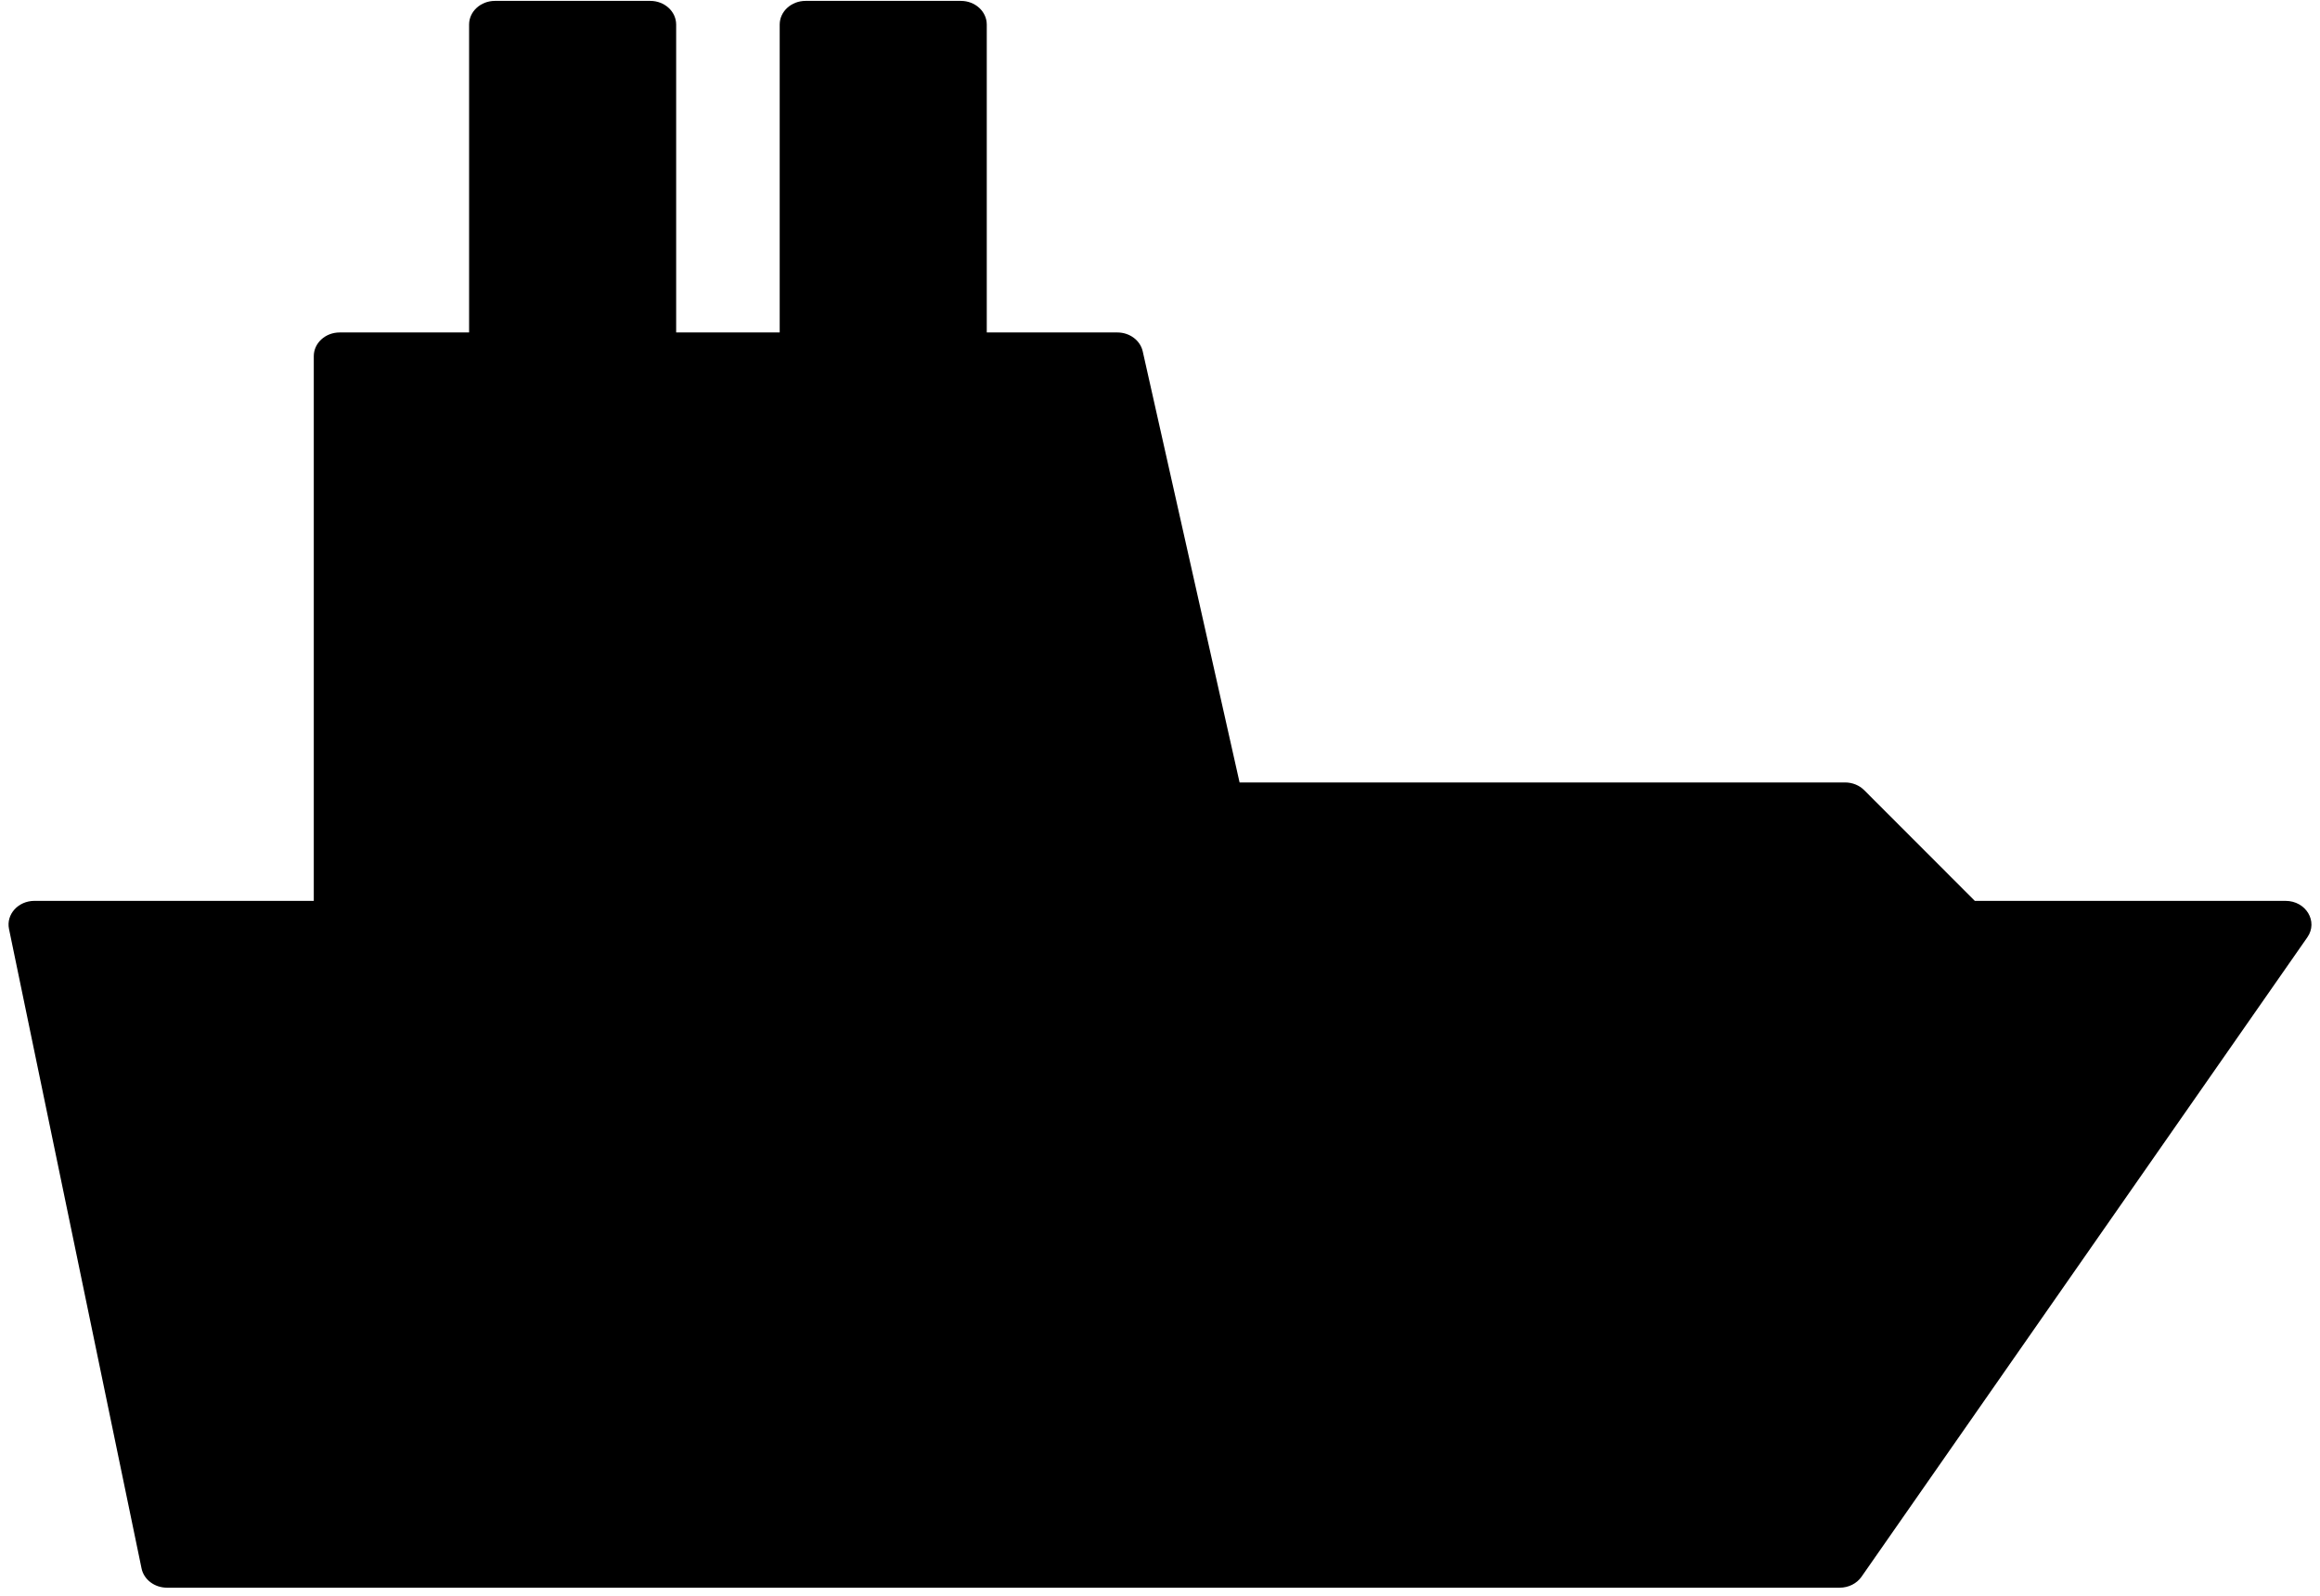
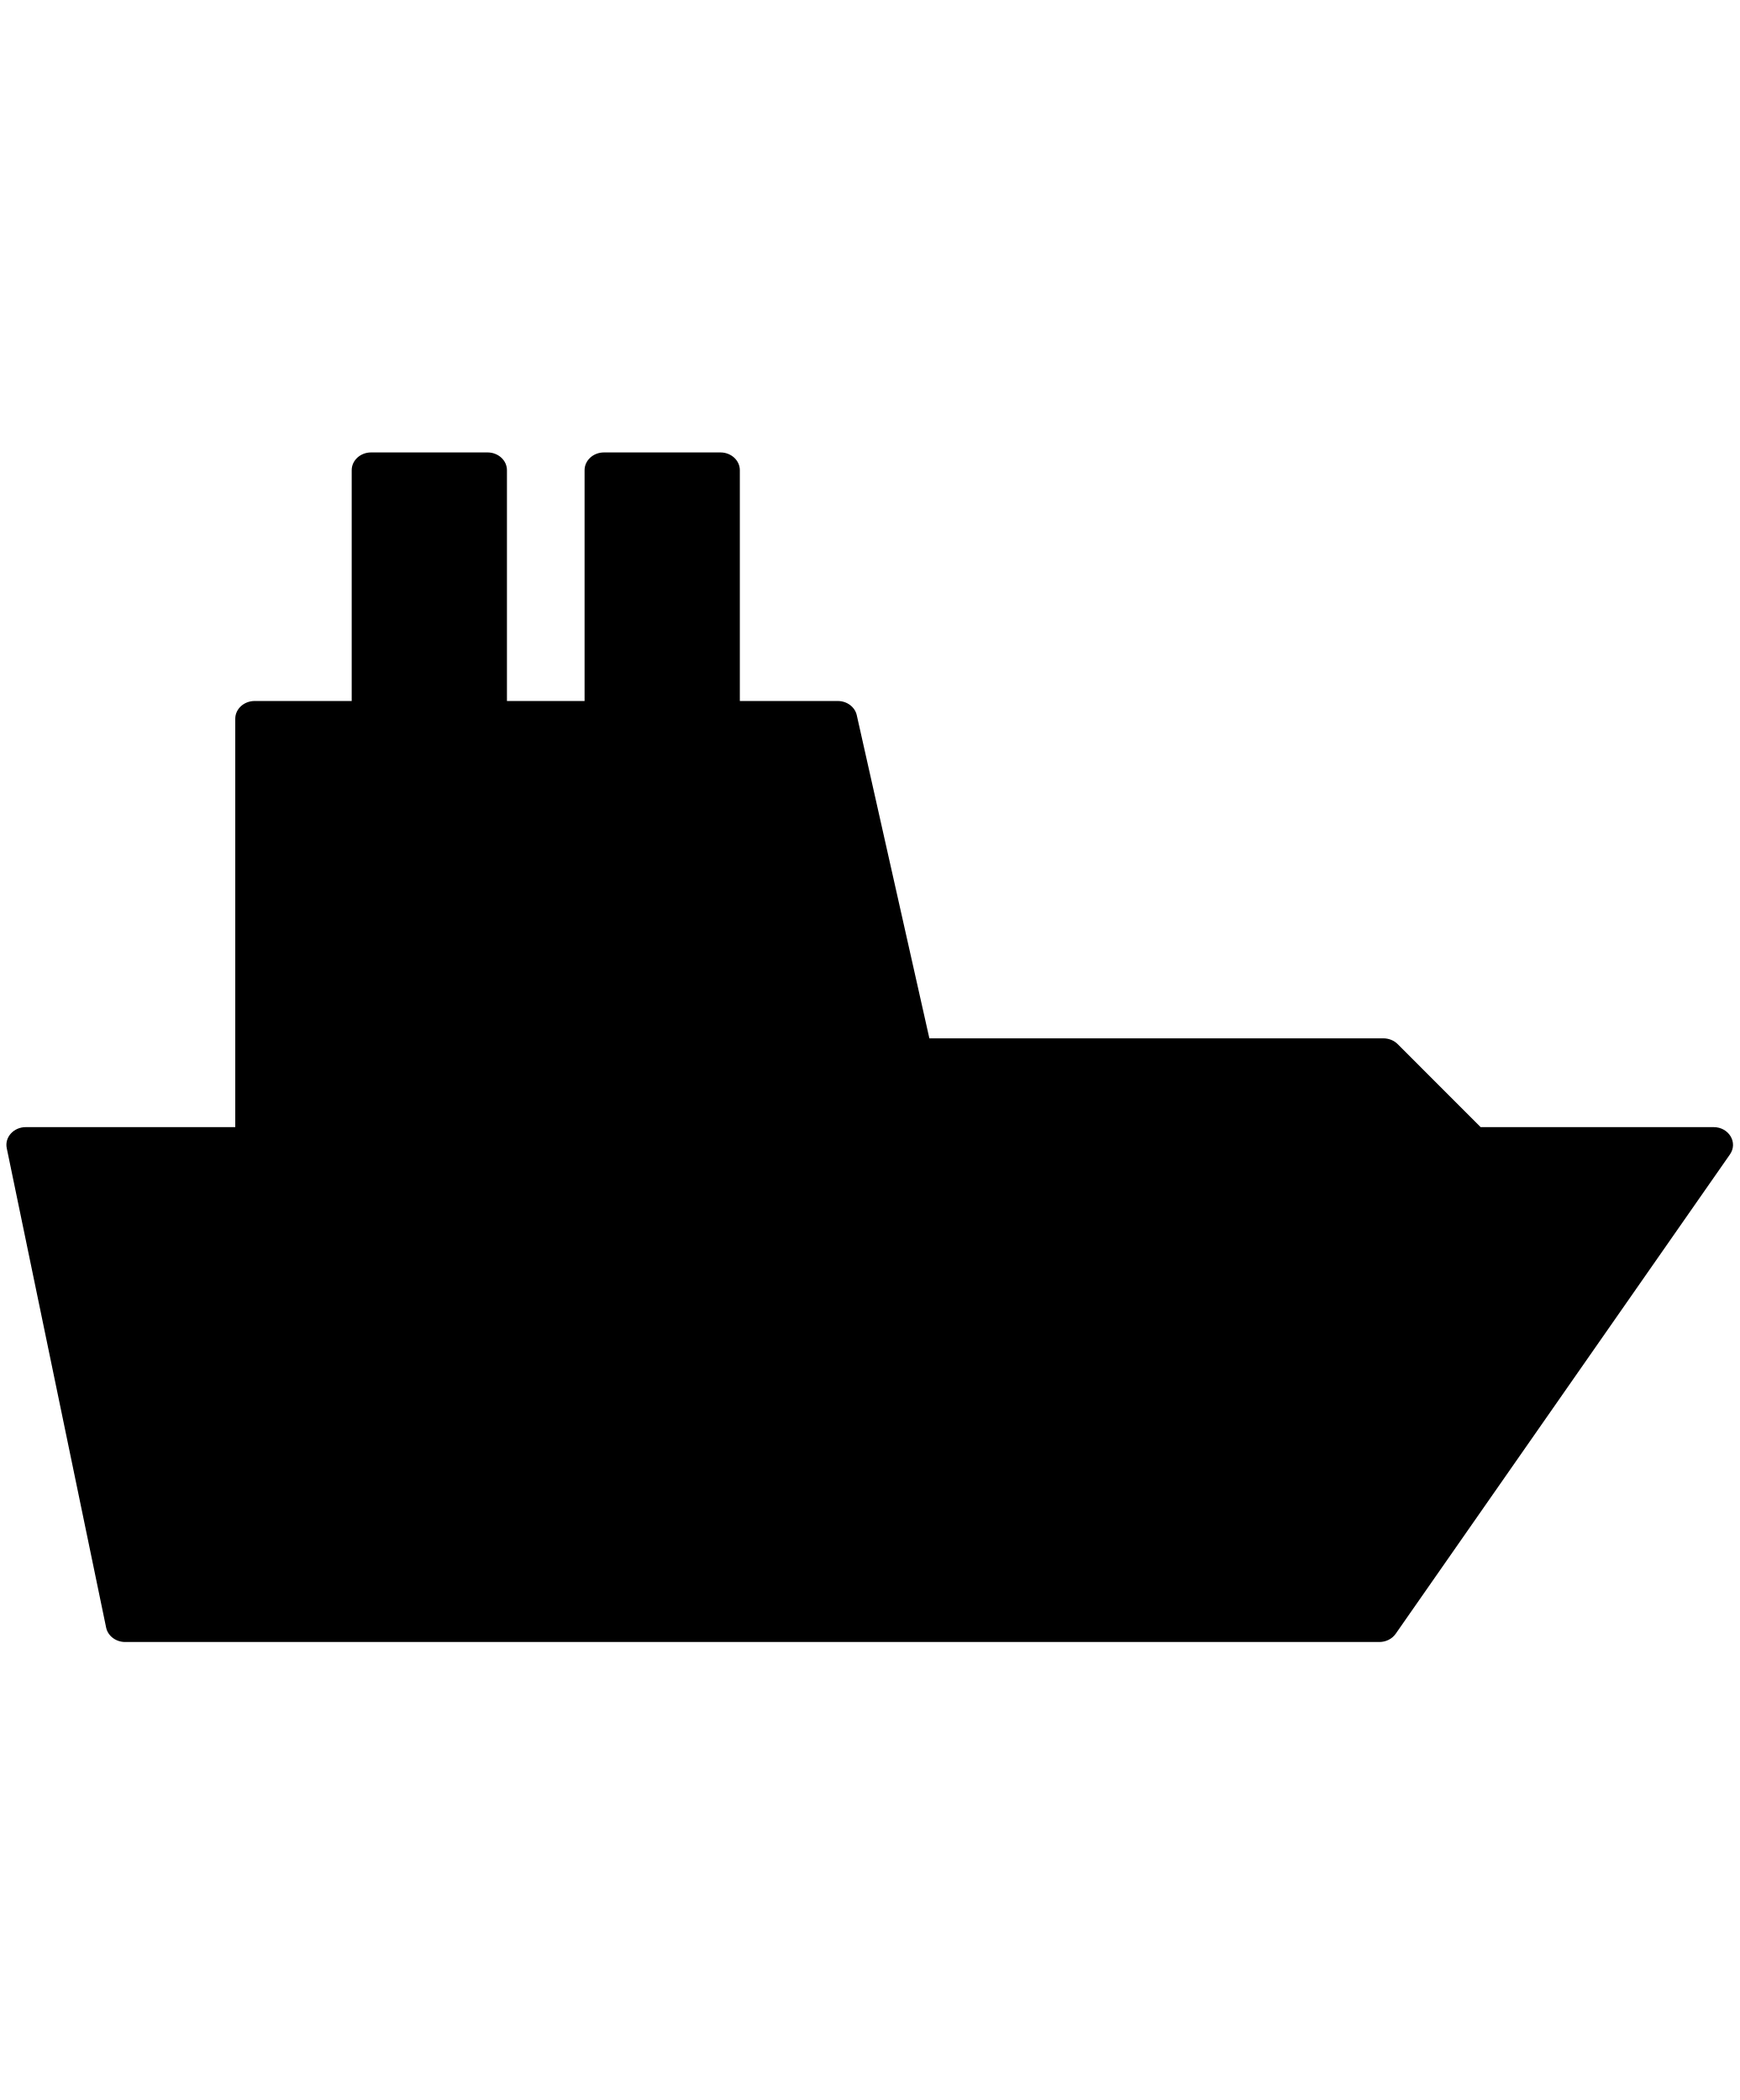
- <svg xmlns="http://www.w3.org/2000/svg" width="250" height="172" viewBox="0 0 250 172" fill="none">
+ <svg xmlns="http://www.w3.org/2000/svg" width="106" height="128" viewBox="0 0 250 172" fill="none">
  <path fill-rule="evenodd" clip-rule="evenodd" d="M72.862 2.648C72.862 1.239 71.614 0.096 70.073 0.096H53.338C51.797 0.096 50.549 1.239 50.549 2.648V35.829H36.602C35.062 35.829 33.813 36.972 33.813 38.382V97.086H3.71C1.961 97.086 0.644 98.541 0.97 100.114L15.253 169.027C15.502 170.232 16.653 171.104 17.993 171.104H198.244C199.196 171.104 200.083 170.659 200.595 169.924L248.638 101.011C249.822 99.312 248.489 97.086 246.286 97.086H212.803L200.881 85.154C200.353 84.625 199.606 84.324 198.823 84.324H133.575L123.139 37.867C122.873 36.681 121.731 35.829 120.407 35.829H106.333V2.648C106.333 1.239 105.085 0.096 103.544 0.096H86.809C85.268 0.096 84.019 1.239 84.019 2.648V35.829H72.862V2.648Z" fill="black" />
</svg>
